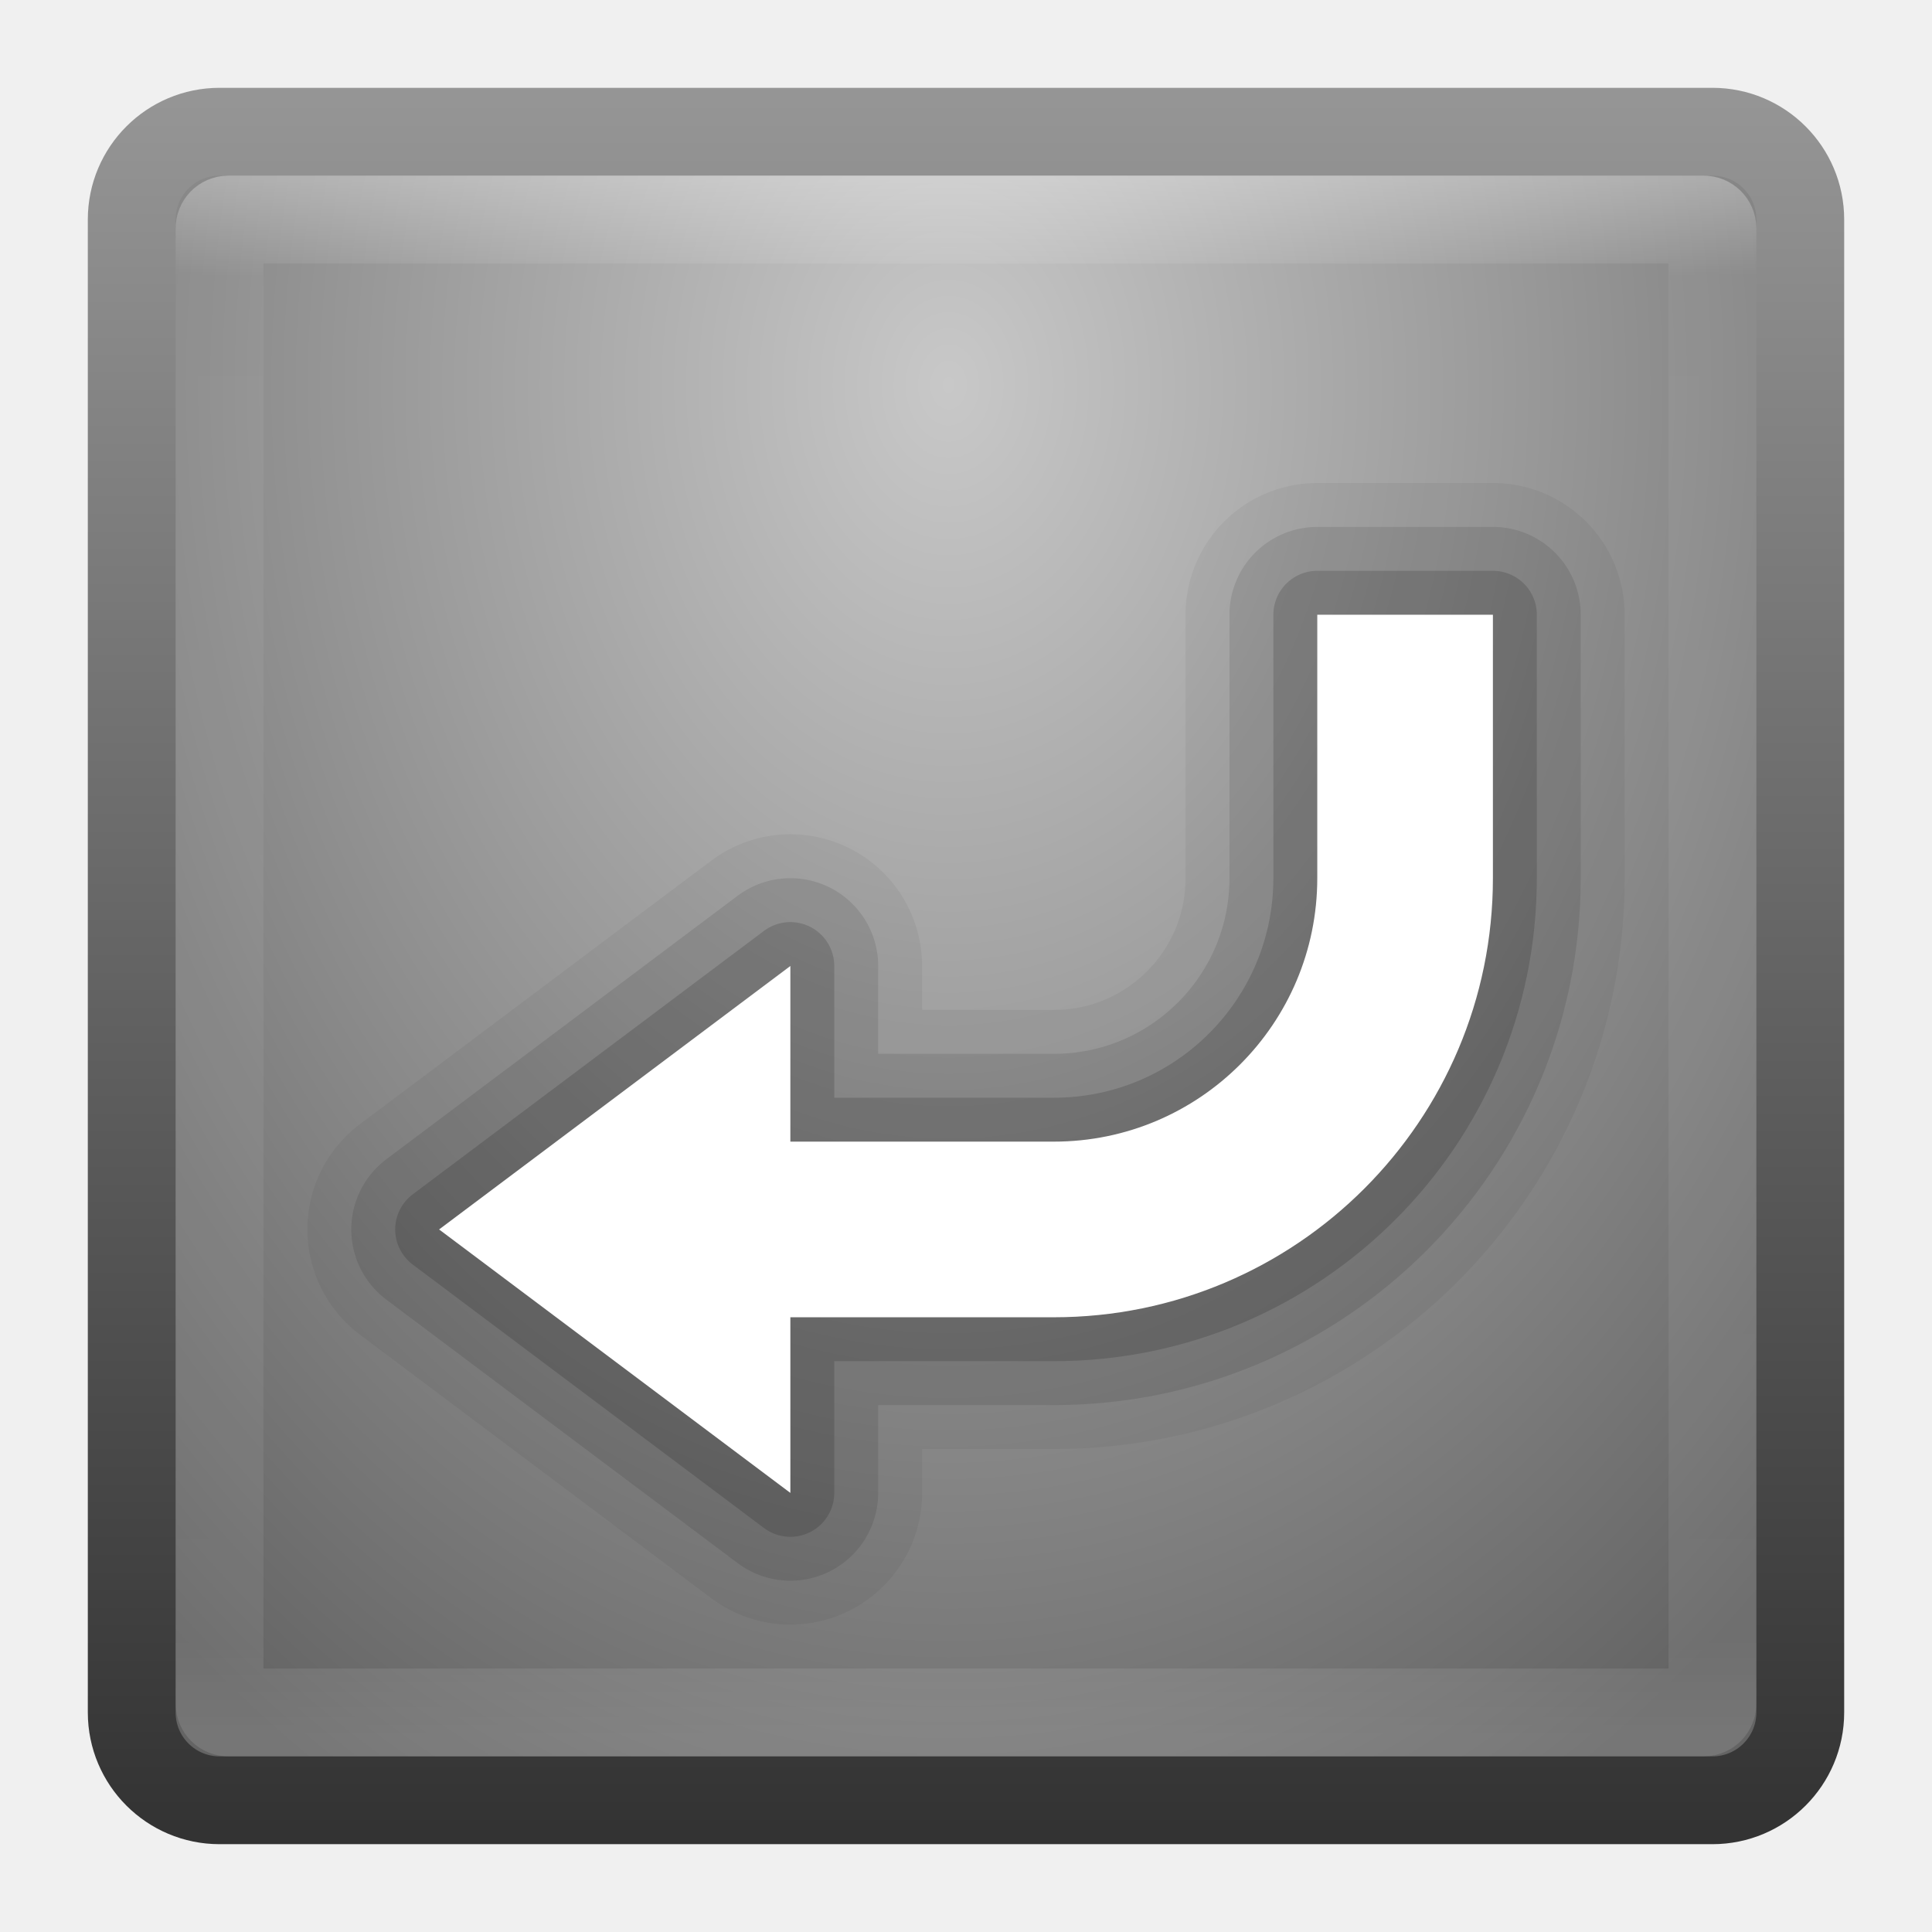
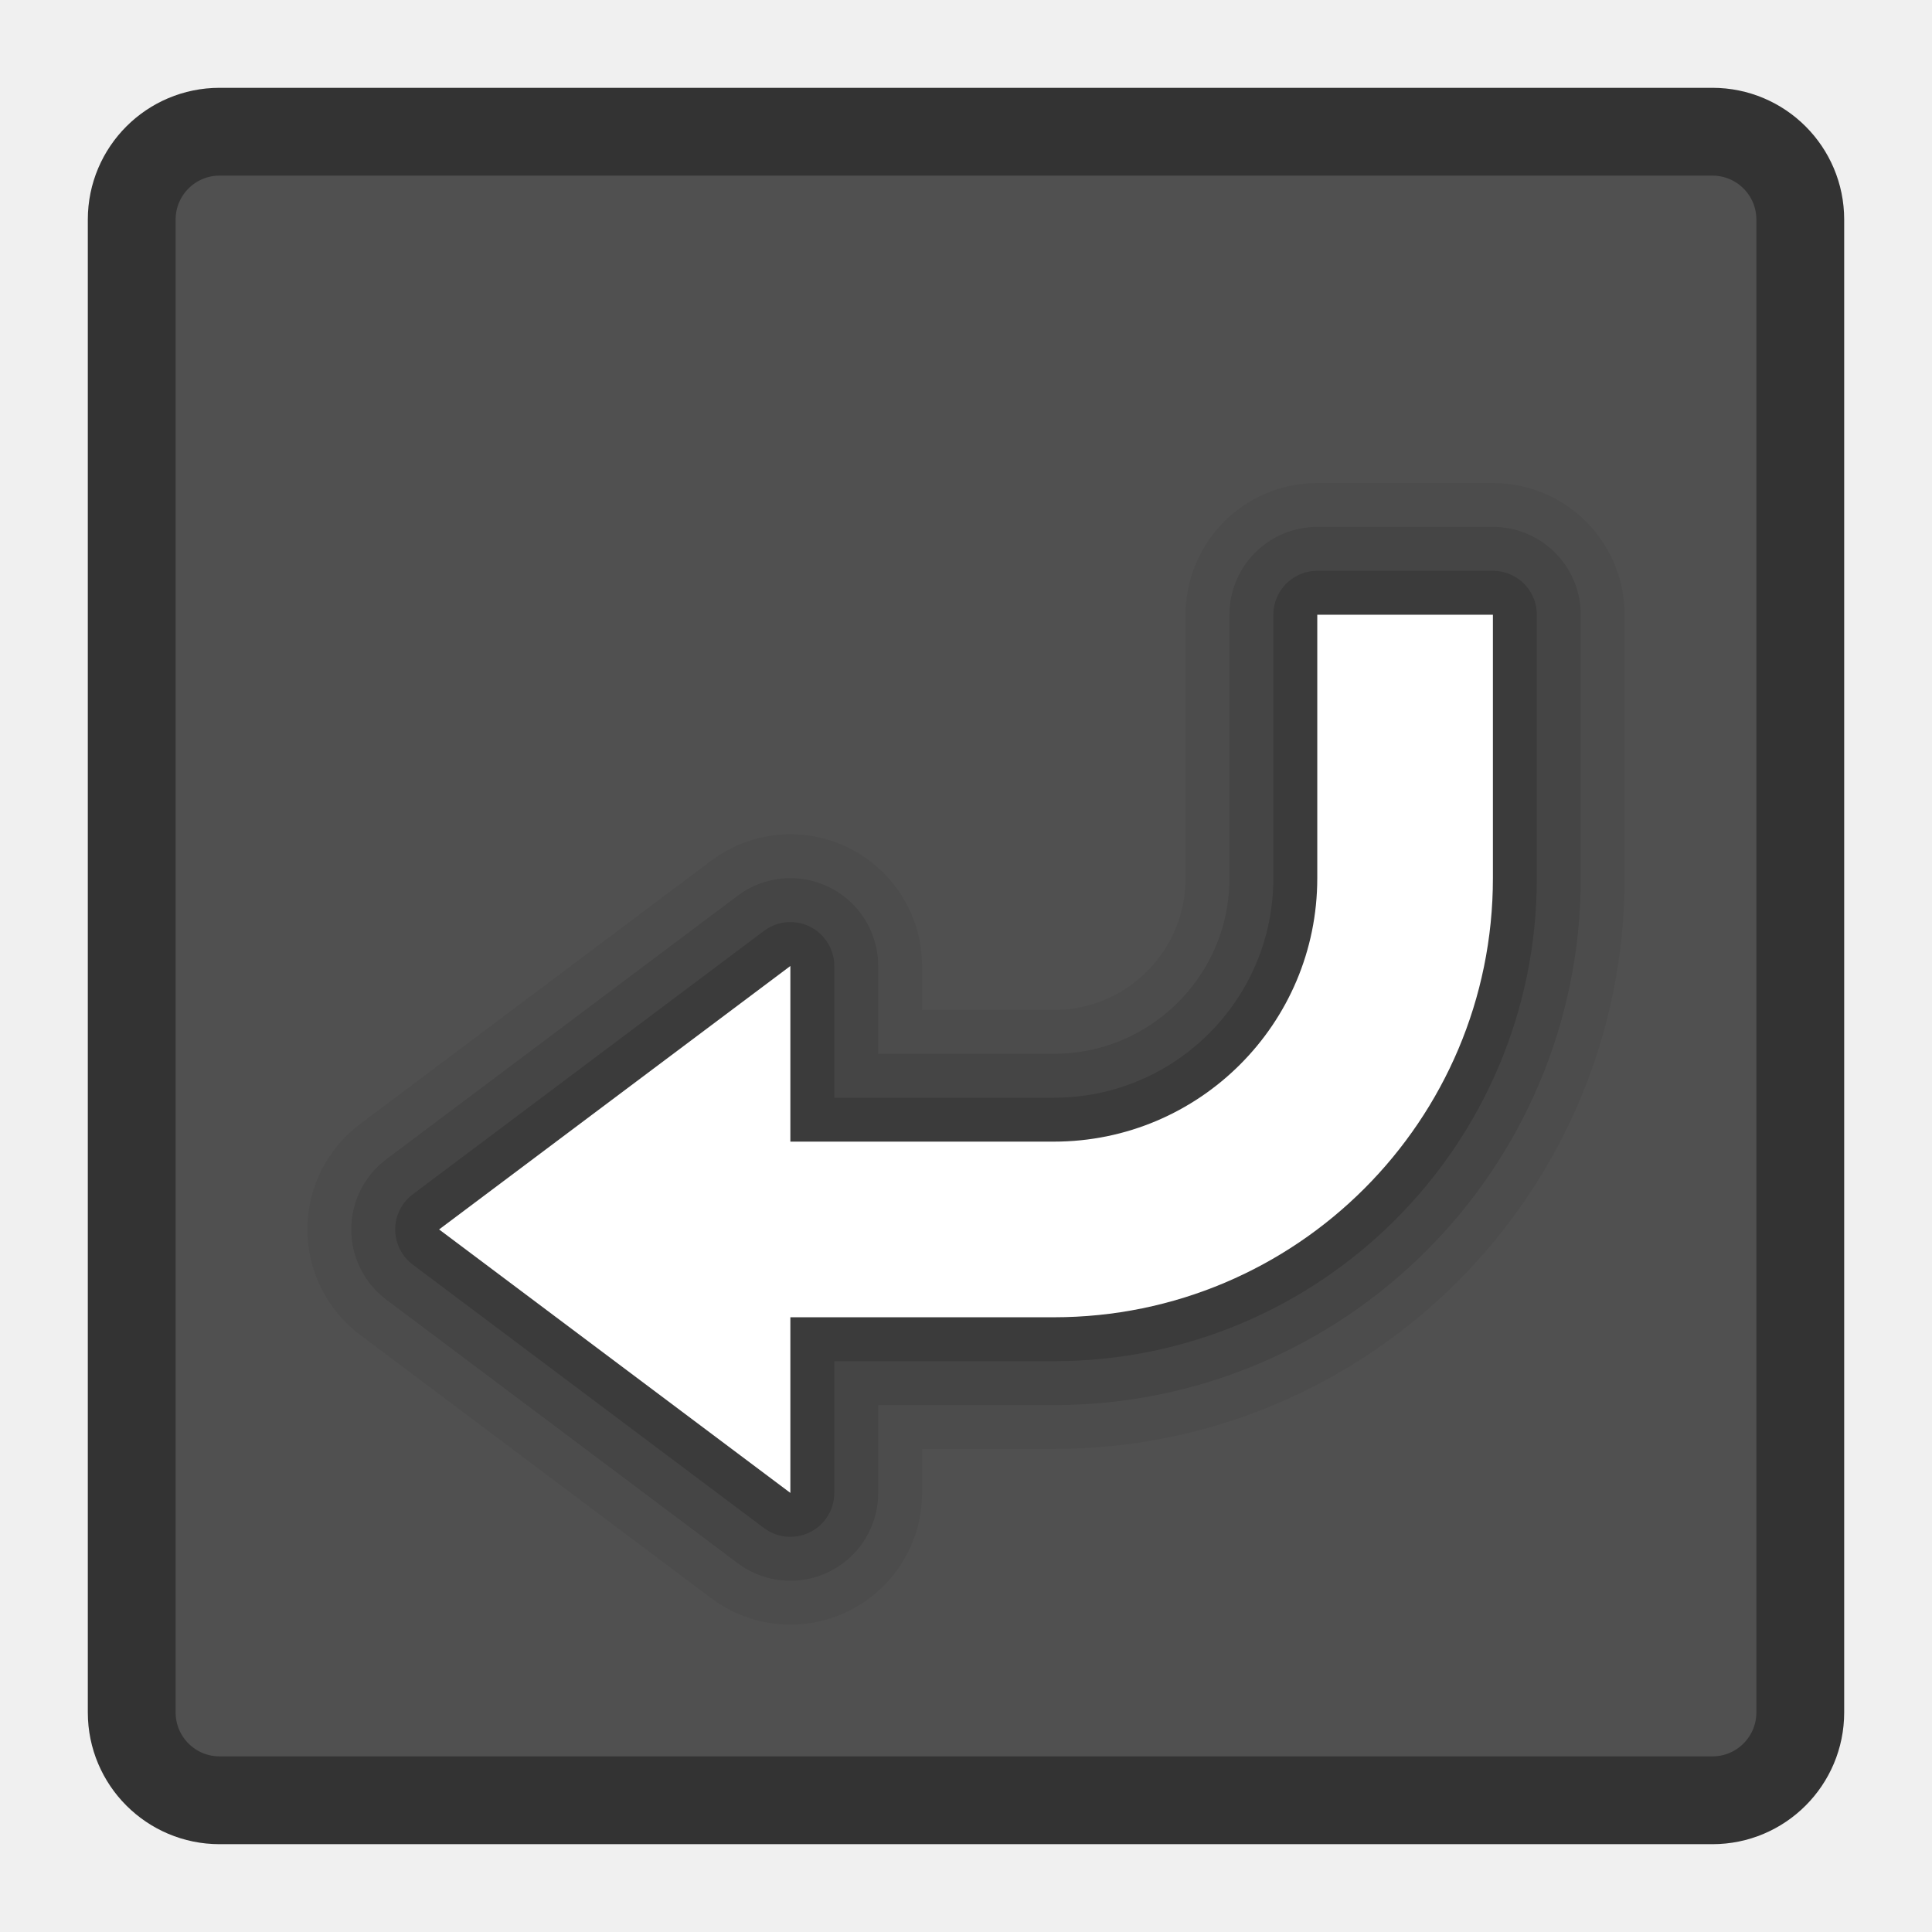
<svg xmlns="http://www.w3.org/2000/svg" xmlns:xlink="http://www.w3.org/1999/xlink" width="22" height="22" id="svg3147" version="1.1">
  <defs id="defs3149">
    <linearGradient id="linearGradient3779">
      <stop style="stop-color:#333333;stop-opacity:1;" offset="0" id="stop3781" />
      <stop style="stop-color:#969696;stop-opacity:1;" offset="1" id="stop3783" />
    </linearGradient>
    <linearGradient id="linearGradient3771">
      <stop style="stop-color:#c8c8c8;stop-opacity:1;" offset="0" id="stop3773" />
      <stop style="stop-color:#646464;stop-opacity:1;" offset="1" id="stop3775" />
    </linearGradient>
    <linearGradient id="linearGradient4536">
      <stop style="stop-color:#ffffff;stop-opacity:1;" offset="0" id="stop4538" />
      <stop id="stop4546" offset="0.062" style="stop-color:#ffffff;stop-opacity:0.157;" />
      <stop id="stop4544" offset="0.936" style="stop-color:#ffffff;stop-opacity:0.235;" />
      <stop style="stop-color:#ffffff;stop-opacity:0.392;" offset="1" id="stop4540" />
    </linearGradient>
    <radialGradient xlink:href="#linearGradient3688-166-749" id="radialGradient3132" gradientUnits="userSpaceOnUse" gradientTransform="matrix(2.003784,0,0,1.4,27.98813,-17.4)" cx="4.993" cy="43.5" fx="4.993" fy="43.5" r="2.5" />
    <linearGradient id="linearGradient3688-166-749">
      <stop id="stop2883" style="stop-color:#181818;stop-opacity:1" offset="0" />
      <stop id="stop2885" style="stop-color:#181818;stop-opacity:0" offset="1" />
    </linearGradient>
    <radialGradient xlink:href="#linearGradient3688-464-309" id="radialGradient3134" gradientUnits="userSpaceOnUse" gradientTransform="matrix(2.003784,0,0,1.4,-20.01187,-104.4)" cx="4.993" cy="43.5" fx="4.993" fy="43.5" r="2.5" />
    <linearGradient id="linearGradient3688-464-309">
      <stop id="stop2889" style="stop-color:#181818;stop-opacity:1" offset="0" />
      <stop id="stop2891" style="stop-color:#181818;stop-opacity:0" offset="1" />
    </linearGradient>
    <linearGradient xlink:href="#linearGradient3702-501-757" id="linearGradient3136" gradientUnits="userSpaceOnUse" x1="25.058" y1="47.028" x2="25.058" y2="39.999" />
    <linearGradient id="linearGradient3702-501-757">
      <stop id="stop2895" style="stop-color:#181818;stop-opacity:0" offset="0" />
      <stop id="stop2897" style="stop-color:#181818;stop-opacity:1" offset="0.5" />
      <stop id="stop2899" style="stop-color:#181818;stop-opacity:0" offset="1" />
    </linearGradient>
    <linearGradient xlink:href="#linearGradient4536" id="linearGradient4542" x1="14.802" y1="1010.407" x2="14.802" y2="1028.138" gradientUnits="userSpaceOnUse" gradientTransform="translate(-3,22)" />
-     <radialGradient xlink:href="#linearGradient3771" id="radialGradient3777" cx="8.44" cy="1038.224" fx="8.44" fy="1038.224" r="8" gradientUnits="userSpaceOnUse" gradientTransform="matrix(-1.8033154e-7,2.306324,-1.738862,-1.3596168e-7,1816.13,1015.285)" />
-     <linearGradient xlink:href="#linearGradient3779" id="linearGradient3785" x1="4.829" y1="1056.193" x2="4.829" y2="1036.29" gradientUnits="userSpaceOnUse" gradientTransform="translate(1,-5.000018)" />
  </defs>
  <g id="layer1" transform="translate(0,-1030.362)">
-     <rect style="fill:url(#radialGradient3777);fill-opacity:1;stroke:url(#linearGradient3785);stroke-opacity:1" id="rect3163" width="19" height="19" x="1.5" y="1031.862" rx="1" ry="1" />
-     <rect style="opacity:0.3;fill:none;stroke:url(#linearGradient4542);stroke-opacity:1" id="rect4534" width="17" height="17" x="2.5" y="1032.862" rx="0.1" ry="0.1" />
+     <rect style="fill:#505050;fill-opacity:1;stroke:#333333;stroke-opacity:1" id="rect3163" width="19" height="19" x="1.5" y="1031.862" rx="1" ry="1" />
    <path id="path3795" d="m 15,1037.362 0,3 c 0,1.657 -1.343,3 -3,3 l -3,0 0,-2 -4,3 4,3 0,-2 3,0 c 2.761,0 5,-2.239 5,-5 l 0,-3 -2,0 z" style="opacity:0.05;fill:#000000;fill-opacity:1;stroke:#000000;stroke-width:3;stroke-linejoin:round;stroke-miterlimit:4;stroke-opacity:1;stroke-dasharray:none" />
    <path style="opacity:0.1;fill:#000000;fill-opacity:1;stroke:#000000;stroke-width:2;stroke-linejoin:round;stroke-miterlimit:4;stroke-opacity:1;stroke-dasharray:none" d="m 15,1037.362 0,3 c 0,1.657 -1.343,3 -3,3 l -3,0 0,-2 -4,3 4,3 0,-2 3,0 c 2.761,0 5,-2.239 5,-5 l 0,-3 -2,0 z" id="path3793" />
    <path id="path3791" d="m 15,1037.362 0,3 c 0,1.657 -1.343,3 -3,3 l -3,0 0,-2 -4,3 4,3 0,-2 3,0 c 2.761,0 5,-2.239 5,-5 l 0,-3 -2,0 z" style="opacity:0.15;fill:#000000;fill-opacity:1;stroke:#000000;stroke-linejoin:round;stroke-opacity:1" />
    <path style="fill:#ffffff;fill-opacity:1;stroke:none" d="m 15,1037.362 0,3 c 0,1.657 -1.343,3 -3,3 l -3,0 0,-2 -4,3 4,3 0,-2 3,0 c 2.761,0 5,-2.239 5,-5 l 0,-3 -2,0 z" id="path3011" />
  </g>
</svg>
